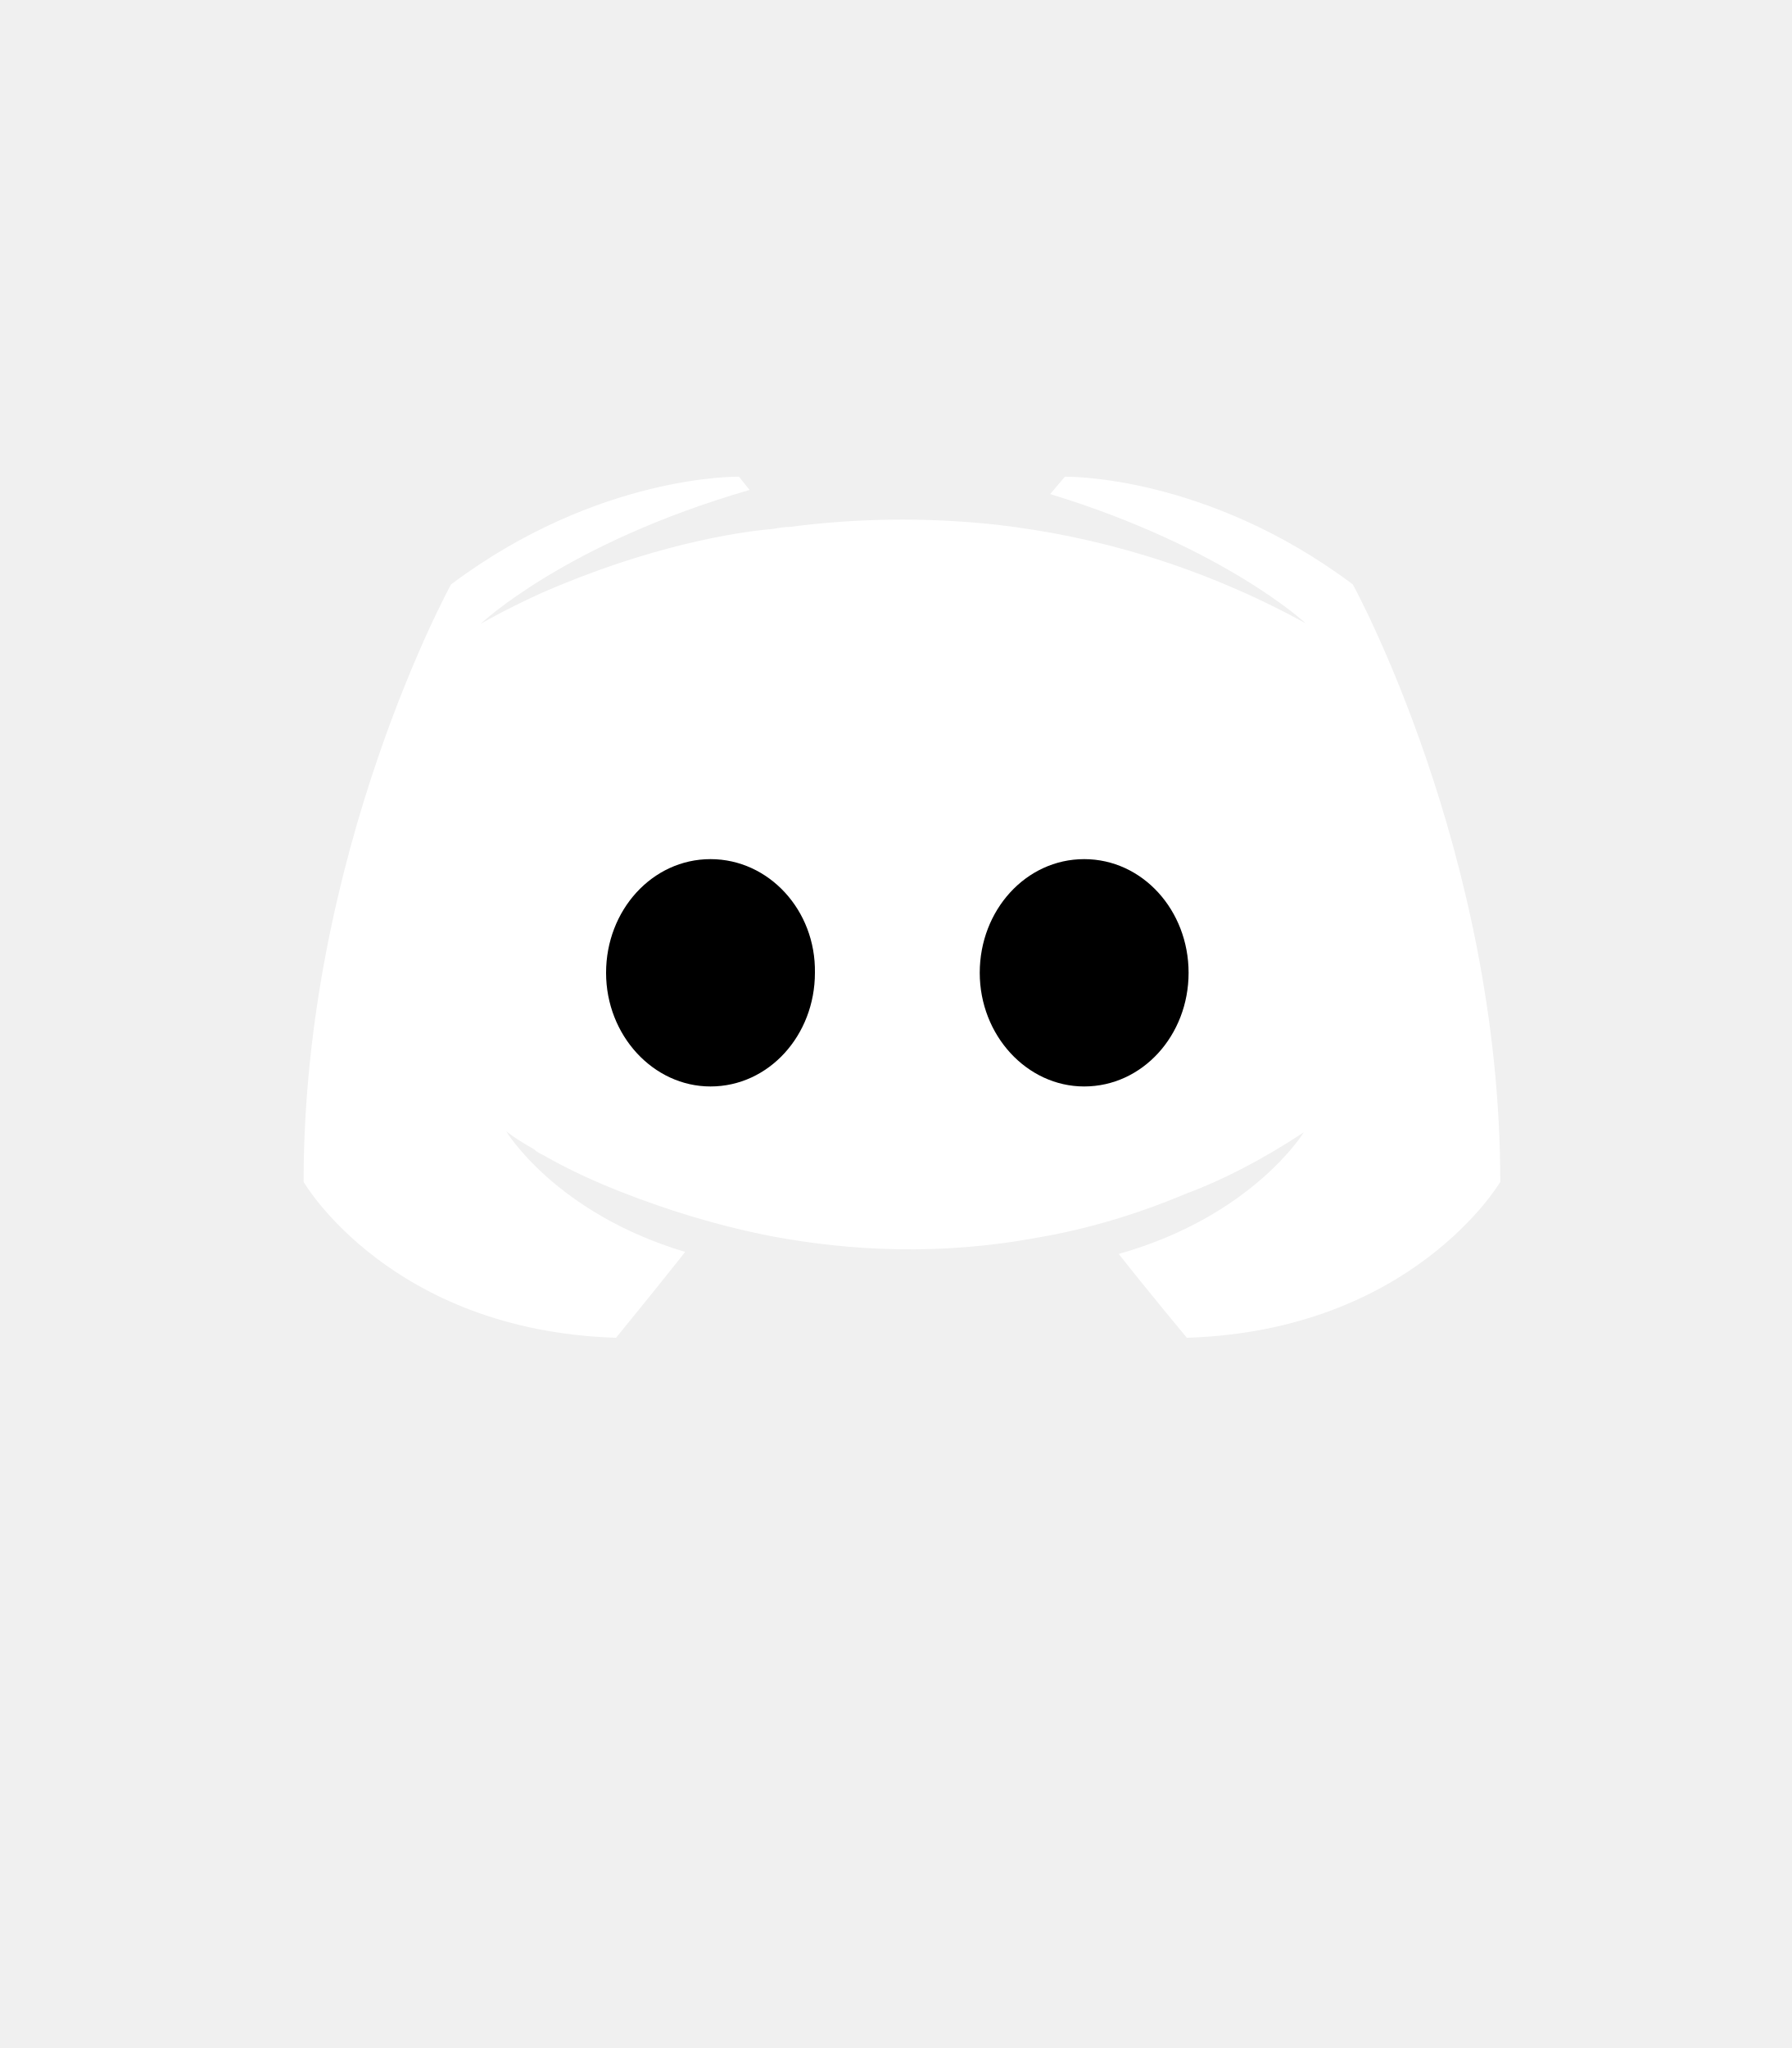
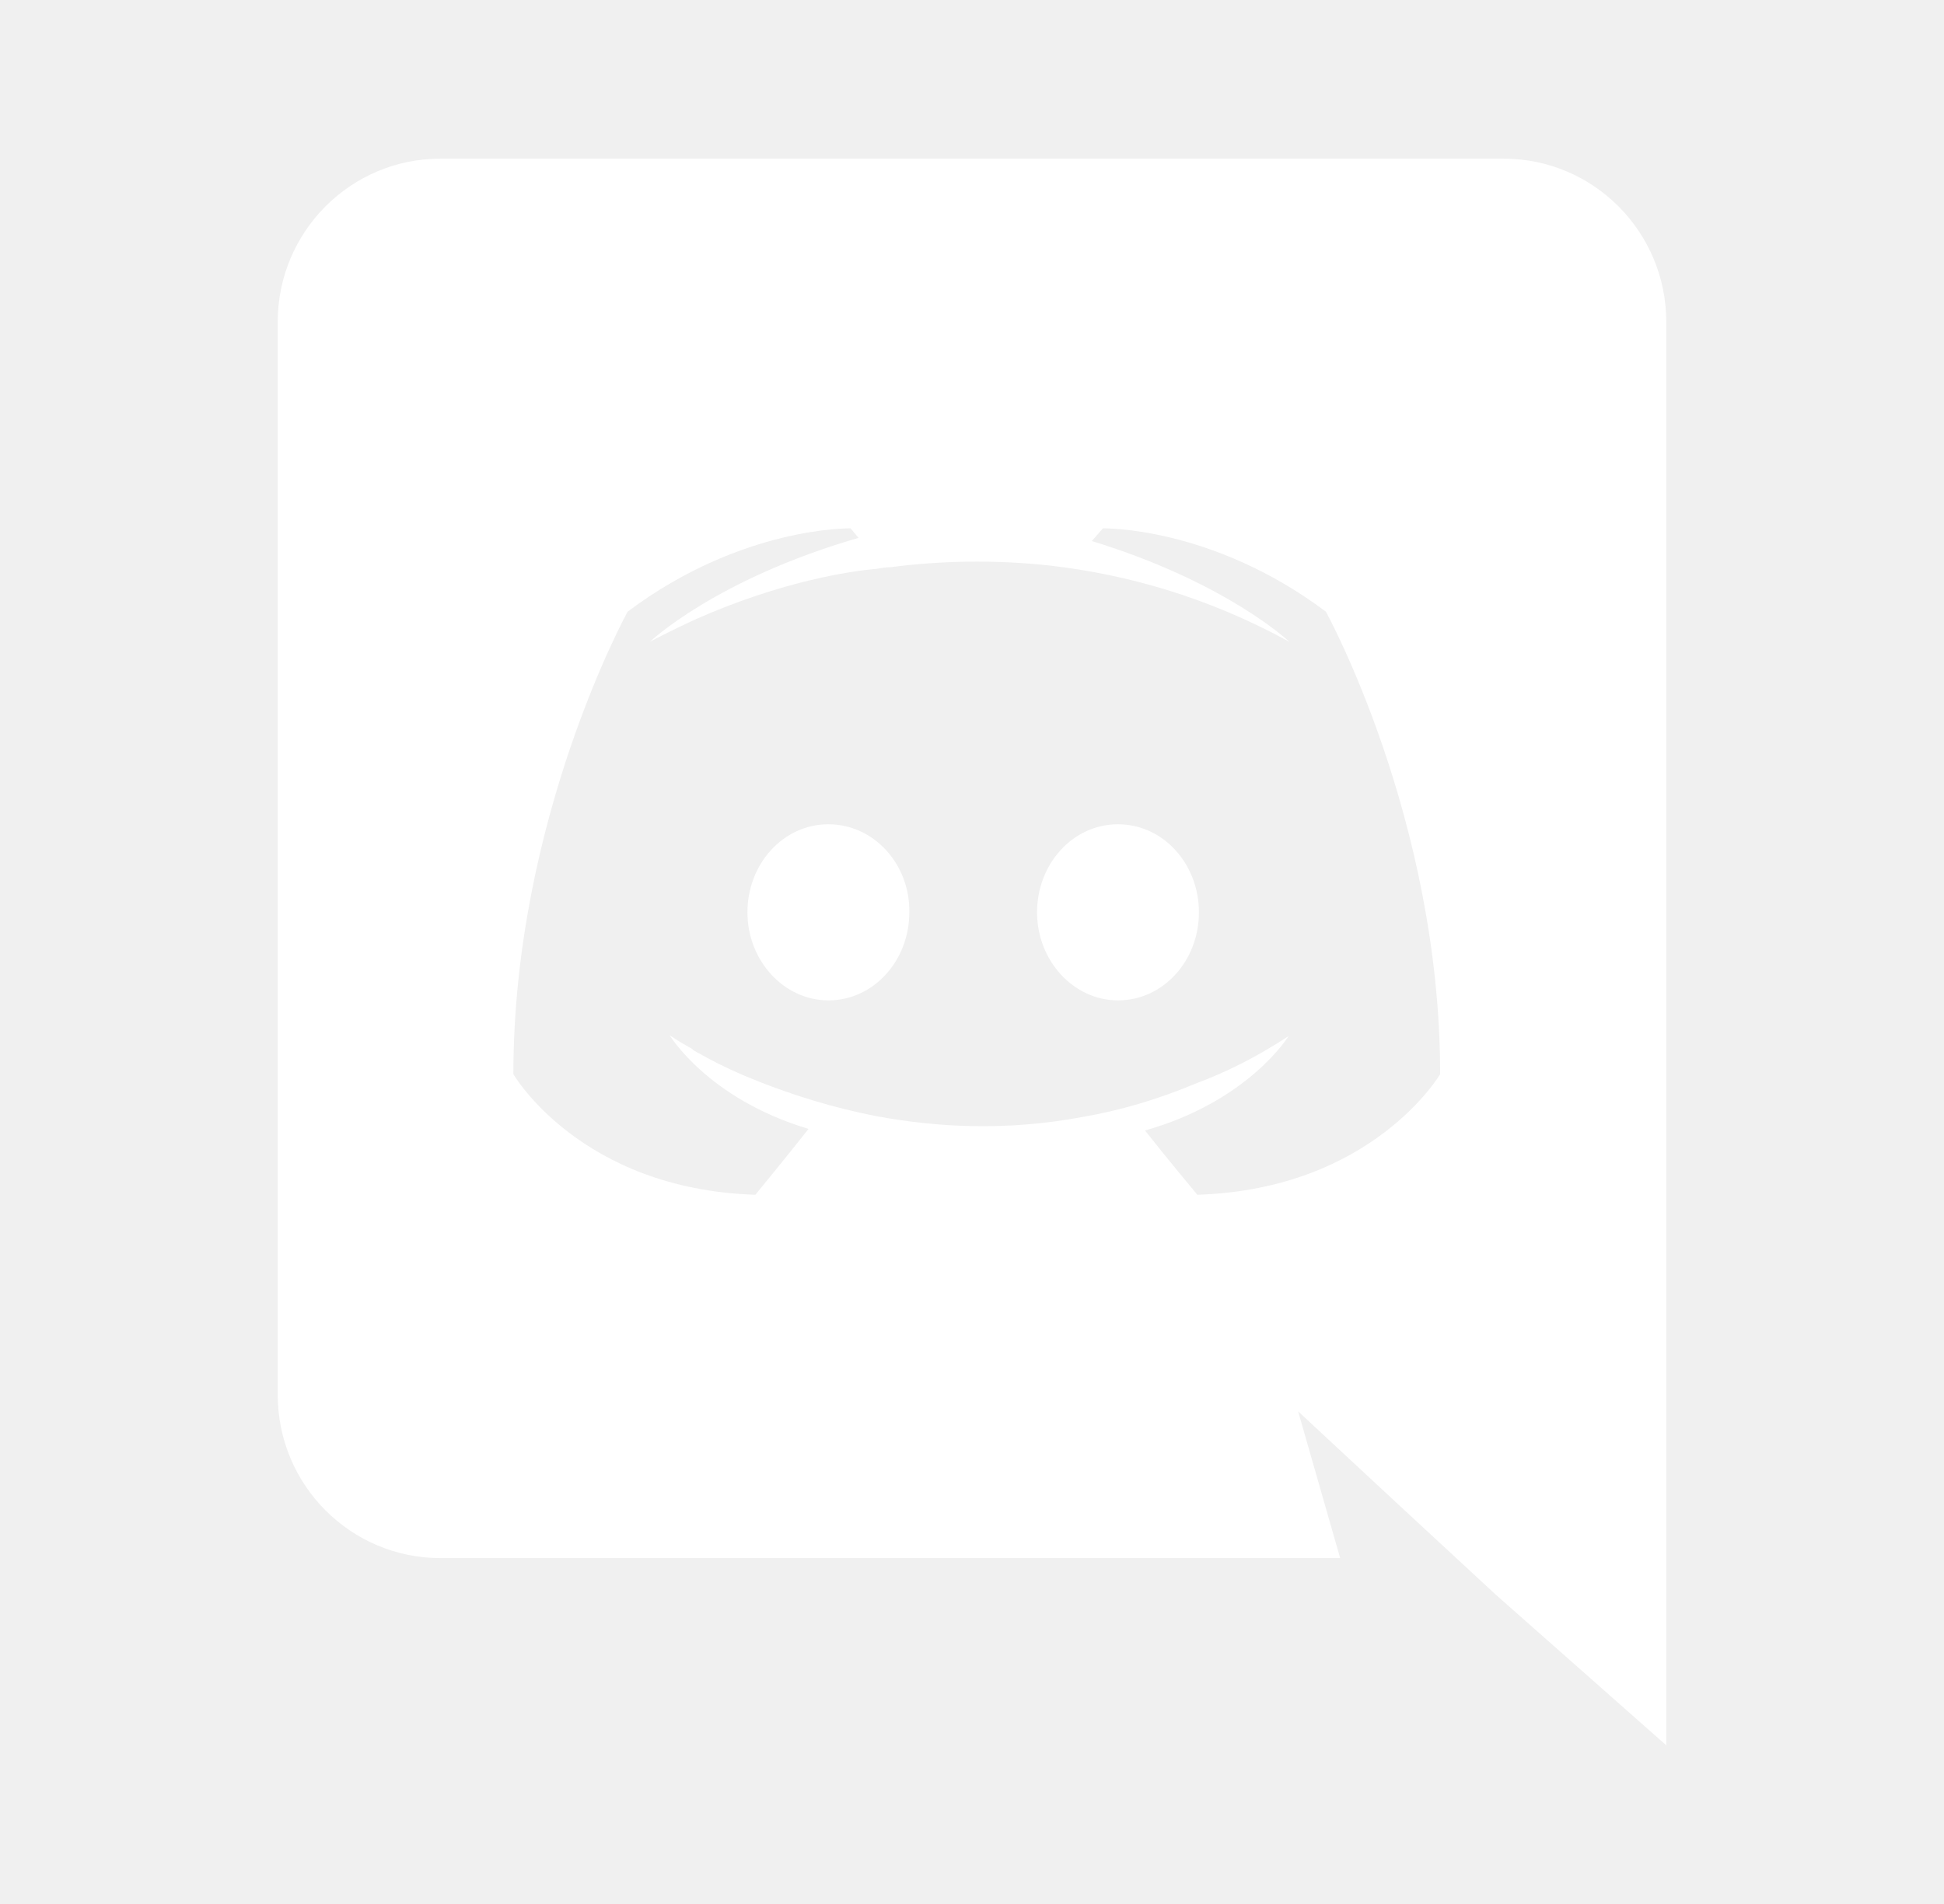
- <svg xmlns="http://www.w3.org/2000/svg" version="1.1" width="275.077" height="314.374">
-   <g transform="translate(-101.4319,-70.52768)">
-     <g data-paper-data="{&quot;isPaintingLayer&quot;:true}" fill="none" fill-rule="nonzero" stroke="none" stroke-width="none" stroke-linecap="butt" stroke-linejoin="miter" stroke-miterlimit="10" stroke-dasharray="" stroke-dashoffset="0" font-family="none" font-weight="none" font-size="none" text-anchor="none" style="mix-blend-mode: normal">
-       <g data-paper-data="{&quot;origPos&quot;:null}">
-         <path d="M376.509,102.908v281.993l-33.795,-29.866l-19.02,-17.605l-20.12,-18.705l8.331,29.08h-178.25c-17.762,0 -32.223,-14.461 -32.223,-32.38v-212.517c0,-17.919 14.461,-32.38 32.223,-32.38h210.63c17.762,0 32.223,14.461 32.223,32.38zM331.711,251.921c0,-50.614 -22.635,-91.64 -22.635,-91.64c-22.635,-16.976 -44.17,-16.505 -44.17,-16.505l-2.201,2.515c26.722,8.174 39.14,19.963 39.14,19.963c-16.347,-8.96 -32.38,-13.361 -47.313,-15.09c-11.317,-1.258 -22.163,-0.943 -31.752,0.314c-0.943,0 -1.729,0.157 -2.672,0.314c-5.502,0.472 -18.862,2.515 -35.681,9.903c-5.816,2.672 -9.274,4.558 -9.274,4.558c0,0 13.047,-12.418 41.34,-20.591l-1.572,-1.886c0,0 -21.535,-0.472 -44.17,16.505c0,0 -22.635,41.026 -22.635,91.64c0,0 13.204,22.792 47.942,23.892c0,0 5.816,-7.073 10.532,-13.047c-19.963,-5.973 -27.508,-18.548 -27.508,-18.548c0,0 1.572,1.1 4.401,2.672c0.157,0.157 0.314,0.314 0.629,0.472c0.472,0.314 0.943,0.472 1.415,0.786c3.93,2.201 7.859,3.93 11.475,5.344c6.445,2.515 14.147,5.03 23.106,6.759c11.789,2.201 25.621,2.987 40.711,0.157c7.388,-1.258 14.933,-3.458 22.792,-6.759c5.502,-2.043 11.632,-5.03 18.076,-9.274c0,0 -7.859,12.889 -28.451,18.705c4.716,5.973 10.374,12.732 10.374,12.732c34.738,-1.1 48.099,-23.892 48.099,-23.892z" data-paper-data="{&quot;origPos&quot;:null}" fill="none" stroke-width="1" />
-         <path d="M283.655,275.879c0,0 -5.744,-6.891 -10.459,-12.864c20.591,-5.816 28.424,-18.677 28.424,-18.677c-6.445,4.244 -12.451,7.325 -17.952,9.368c-7.859,3.301 -15.43,5.519 -22.818,6.776c-15.09,2.829 -28.981,2.044 -40.77,-0.157c-8.96,-1.729 -16.688,-4.261 -23.133,-6.776c-3.615,-1.415 -7.554,-3.155 -11.484,-5.355c-0.472,-0.314 -0.944,-0.473 -1.416,-0.787c-0.314,-0.157 -0.472,-0.315 -0.629,-0.472c-2.829,-1.572 -4.267,-2.754 -4.267,-2.754c0,0 7.518,12.547 27.481,18.52c-4.716,5.973 -10.617,13.178 -10.617,13.178c-34.738,-1.1 -47.97,-23.925 -47.97,-23.925c0,-50.614 22.642,-91.719 22.642,-91.719c22.635,-16.976 44.206,-16.532 44.206,-16.532l1.627,2.034c-28.294,8.174 -41.302,20.562 -41.302,20.562c0,0 3.333,-1.982 9.149,-4.654c16.819,-7.388 30.214,-9.454 35.715,-9.926c0.943,-0.157 1.732,-0.315 2.675,-0.315c9.588,-1.258 20.475,-1.573 31.793,-0.315c14.933,1.729 31.011,6.161 47.359,15.121c0,0 -12.509,-11.67 -39.23,-19.844l2.255,-2.662c0,0 21.571,-0.444 44.206,16.532c0,0 22.642,41.104 22.642,91.719c0,0 -13.389,22.825 -48.127,23.925z" data-paper-data="{&quot;noHover&quot;:false,&quot;origItem&quot;:[&quot;Path&quot;,{&quot;applyMatrix&quot;:false,&quot;segments&quot;:[[[598.82368,362.79489],[0,0],[0,-64.4]],[[570.02368,246.19489],[0,0],[-28.8,-21.6]],[513.82368,225.19489],[[511.02368,228.39489],[0,0],[34,10.4]],[[560.82368,253.79489],[0,0],[-20.8,-11.4]],[[500.62368,234.59489],[19,2.2],[-14.4,-1.6]],[[460.22368,234.99489],[12.2,-1.6],[-1.2,0]],[[456.82368,235.39489],[1.2,-0.2],[-7,0.6]],[[411.42368,247.99489],[21.4,-9.4],[-7.4,3.4]],[399.62368,253.79489],[[452.22368,227.59489],[-36,10.4],[0,0]],[450.22368,225.19489],[[394.02368,246.19489],[28.8,-21.6],[0,0]],[[365.22368,362.79489],[0,-64.4],[0,0]],[[426.22368,393.19489],[-44.2,-1.4],[0,0]],[[439.62368,376.59489],[-6,7.6],[-25.4,-7.6]],[404.62368,352.99489],[[410.22368,356.39489],[-3.6,-2],[0.2,0.2]],[[411.02368,356.99489],[-0.4,-0.2],[0.6,0.4]],[[412.82368,357.99489],[-0.6,-0.4],[5,2.8]],[[427.42368,364.79489],[-4.6,-1.8],[8.2,3.2]],[[456.82368,373.39489],[-11.4,-2.2],[15,2.8]],[[508.62368,373.59489],[-19.2,3.6],[9.4,-1.6]],[[537.62368,364.99489],[-10,4.2],[7,-2.6]],[[560.62368,353.19489],[-8.2,5.4],[0,0]],[[524.42368,376.99489],[26.2,-7.4],[6,7.6]],[[537.62368,393.19489],[0,0],[44.2,-1.4]]],&quot;closed&quot;:true,&quot;fillColor&quot;:[0,0,0,1]}],&quot;origPos&quot;:null}" fill="#ffffff" stroke-width="0.5" />
-         <path d="M226.553,219.855c0,9.588 -7.073,17.448 -16.033,17.448c-8.802,0 -16.033,-7.859 -16.033,-17.448c0,-9.588 7.073,-17.448 16.033,-17.448c8.96,0 16.19,7.859 16.033,17.448zM283.926,219.855c0,9.588 -7.073,17.448 -16.033,17.448c-8.802,0 -16.033,-7.859 -16.033,-17.448c0,-9.588 7.073,-17.448 16.033,-17.448c8.96,0 16.033,7.859 16.033,17.448z" data-paper-data="{&quot;origPos&quot;:null}" fill="#000000" stroke-width="1" />
-       </g>
-     </g>
-   </g>
+ <svg xmlns="http://www.w3.org/2000/svg" id="Layer_1" viewBox="0 0 245 240">
+   <style>.st0{fill:#FFFFFF;}</style>
+   <path class="st0" d="M104.4 103.9c-5.7 0-10.2 5-10.2 11.1s4.6 11.1 10.2 11.1c5.7 0 10.2-5 10.2-11.1.1-6.1-4.5-11.1-10.2-11.1zM140.9 103.9c-5.7 0-10.2 5-10.2 11.1s4.6 11.1 10.2 11.1c5.7 0 10.2-5 10.2-11.1s-4.5-11.1-10.2-11.1z" />
+   <path class="st0" d="M189.5 20h-134C44.2 20 35 29.2 35 40.6v135.2c0 11.4 9.2 20.6 20.5 20.6h113.4l-5.3-18.5 12.8 11.9 12.1 11.2 21.5 19V40.6c0-11.4-9.2-20.6-20.5-20.6zm-38.6 130.6s-3.6-4.3-6.6-8.1c13.1-3.7 18.1-11.9 18.1-11.9-4.1 2.7-8 4.6-11.5 5.9-5 2.1-9.8 3.5-14.5 4.3-9.6 1.8-18.4 1.3-25.9-.1-5.7-1.1-10.6-2.7-14.7-4.3-2.3-.9-4.8-2-7.3-3.4-.3-.2-.6-.3-.9-.5-.2-.1-.3-.2-.4-.3-1.8-1-2.8-1.7-2.8-1.7s4.8 8 17.5 11.8c-3 3.8-6.7 8.3-6.7 8.3-22.1-.7-30.5-15.2-30.5-15.2 0-32.2 14.4-58.3 14.4-58.3 14.4-10.8 28.1-10.5 28.1-10.5l1 1.2c-18 5.2-26.3 13.1-26.3 13.1s2.2-1.2 5.9-2.9c10.7-4.7 19.2-6 22.7-6.3.6-.1 1.1-.2 1.7-.2 6.1-.8 13-1 20.2-.2 9.5 1.1 19.7 3.9 30.1 9.6 0 0-7.9-7.5-24.9-12.7l1.4-1.6s13.7-.3 28.1 10.5c0 0 14.4 26.1 14.4 58.3 0 0-8.5 14.5-30.6 15.2z" />
</svg>
